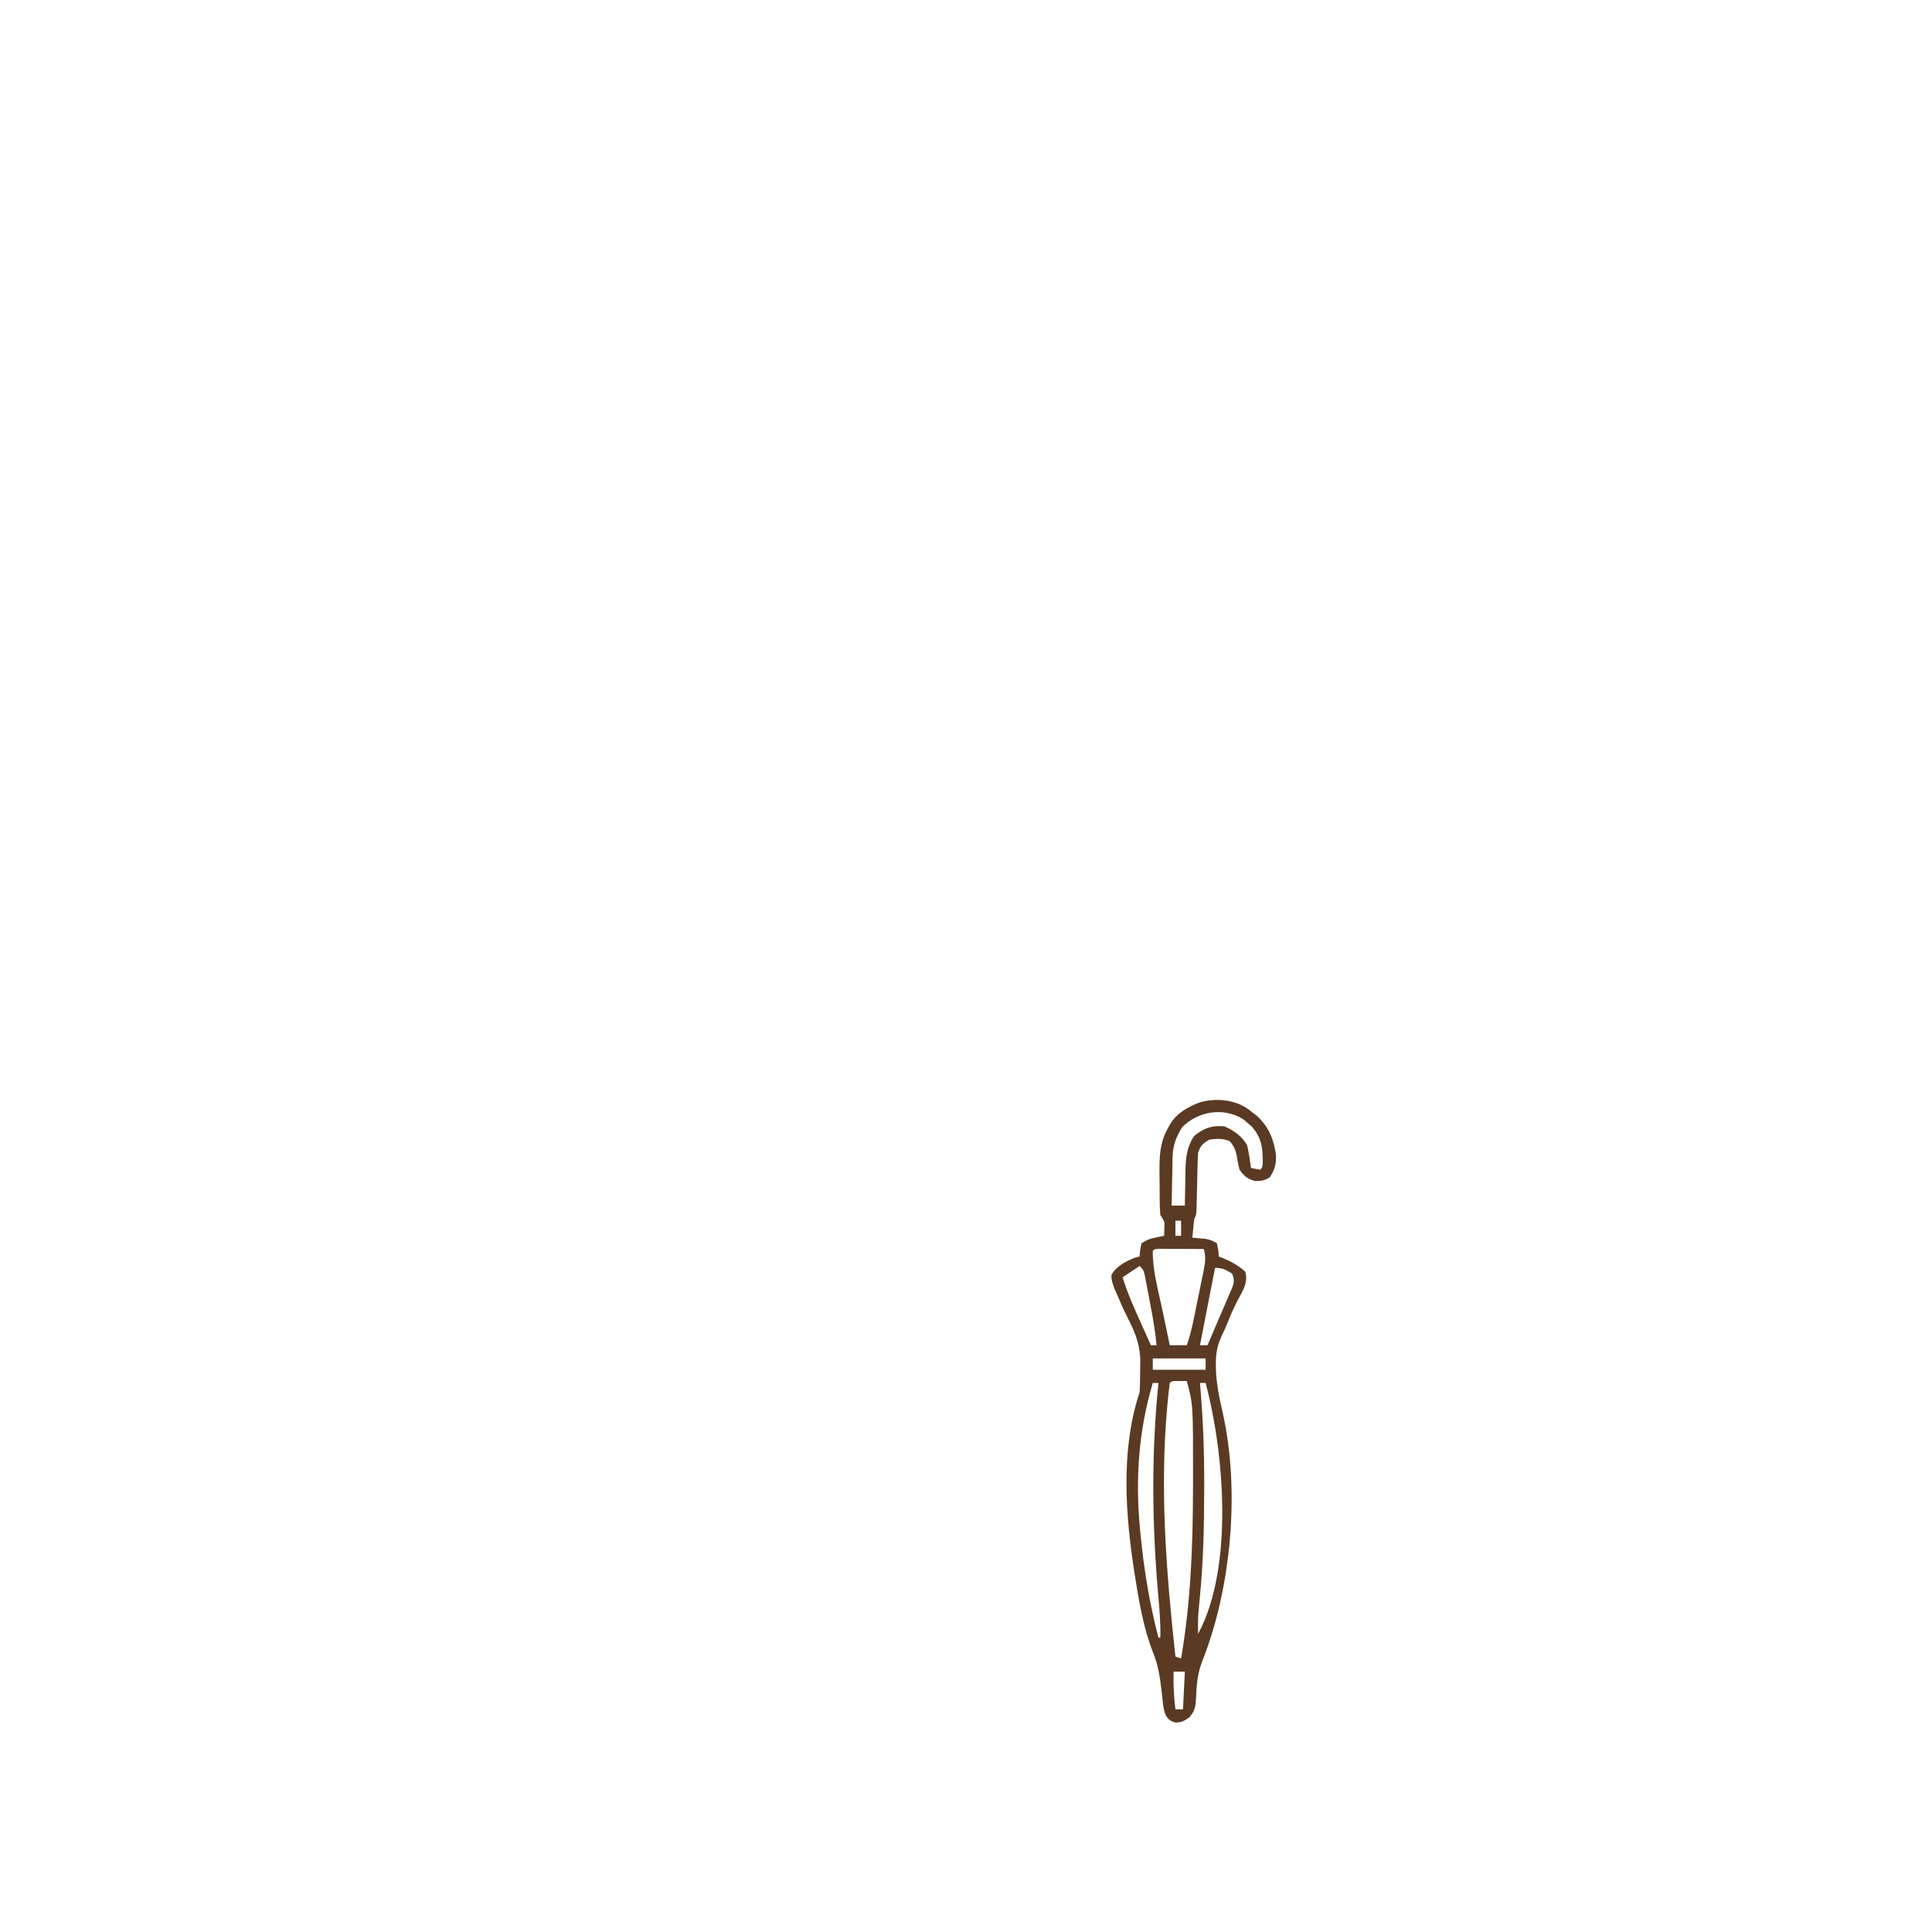
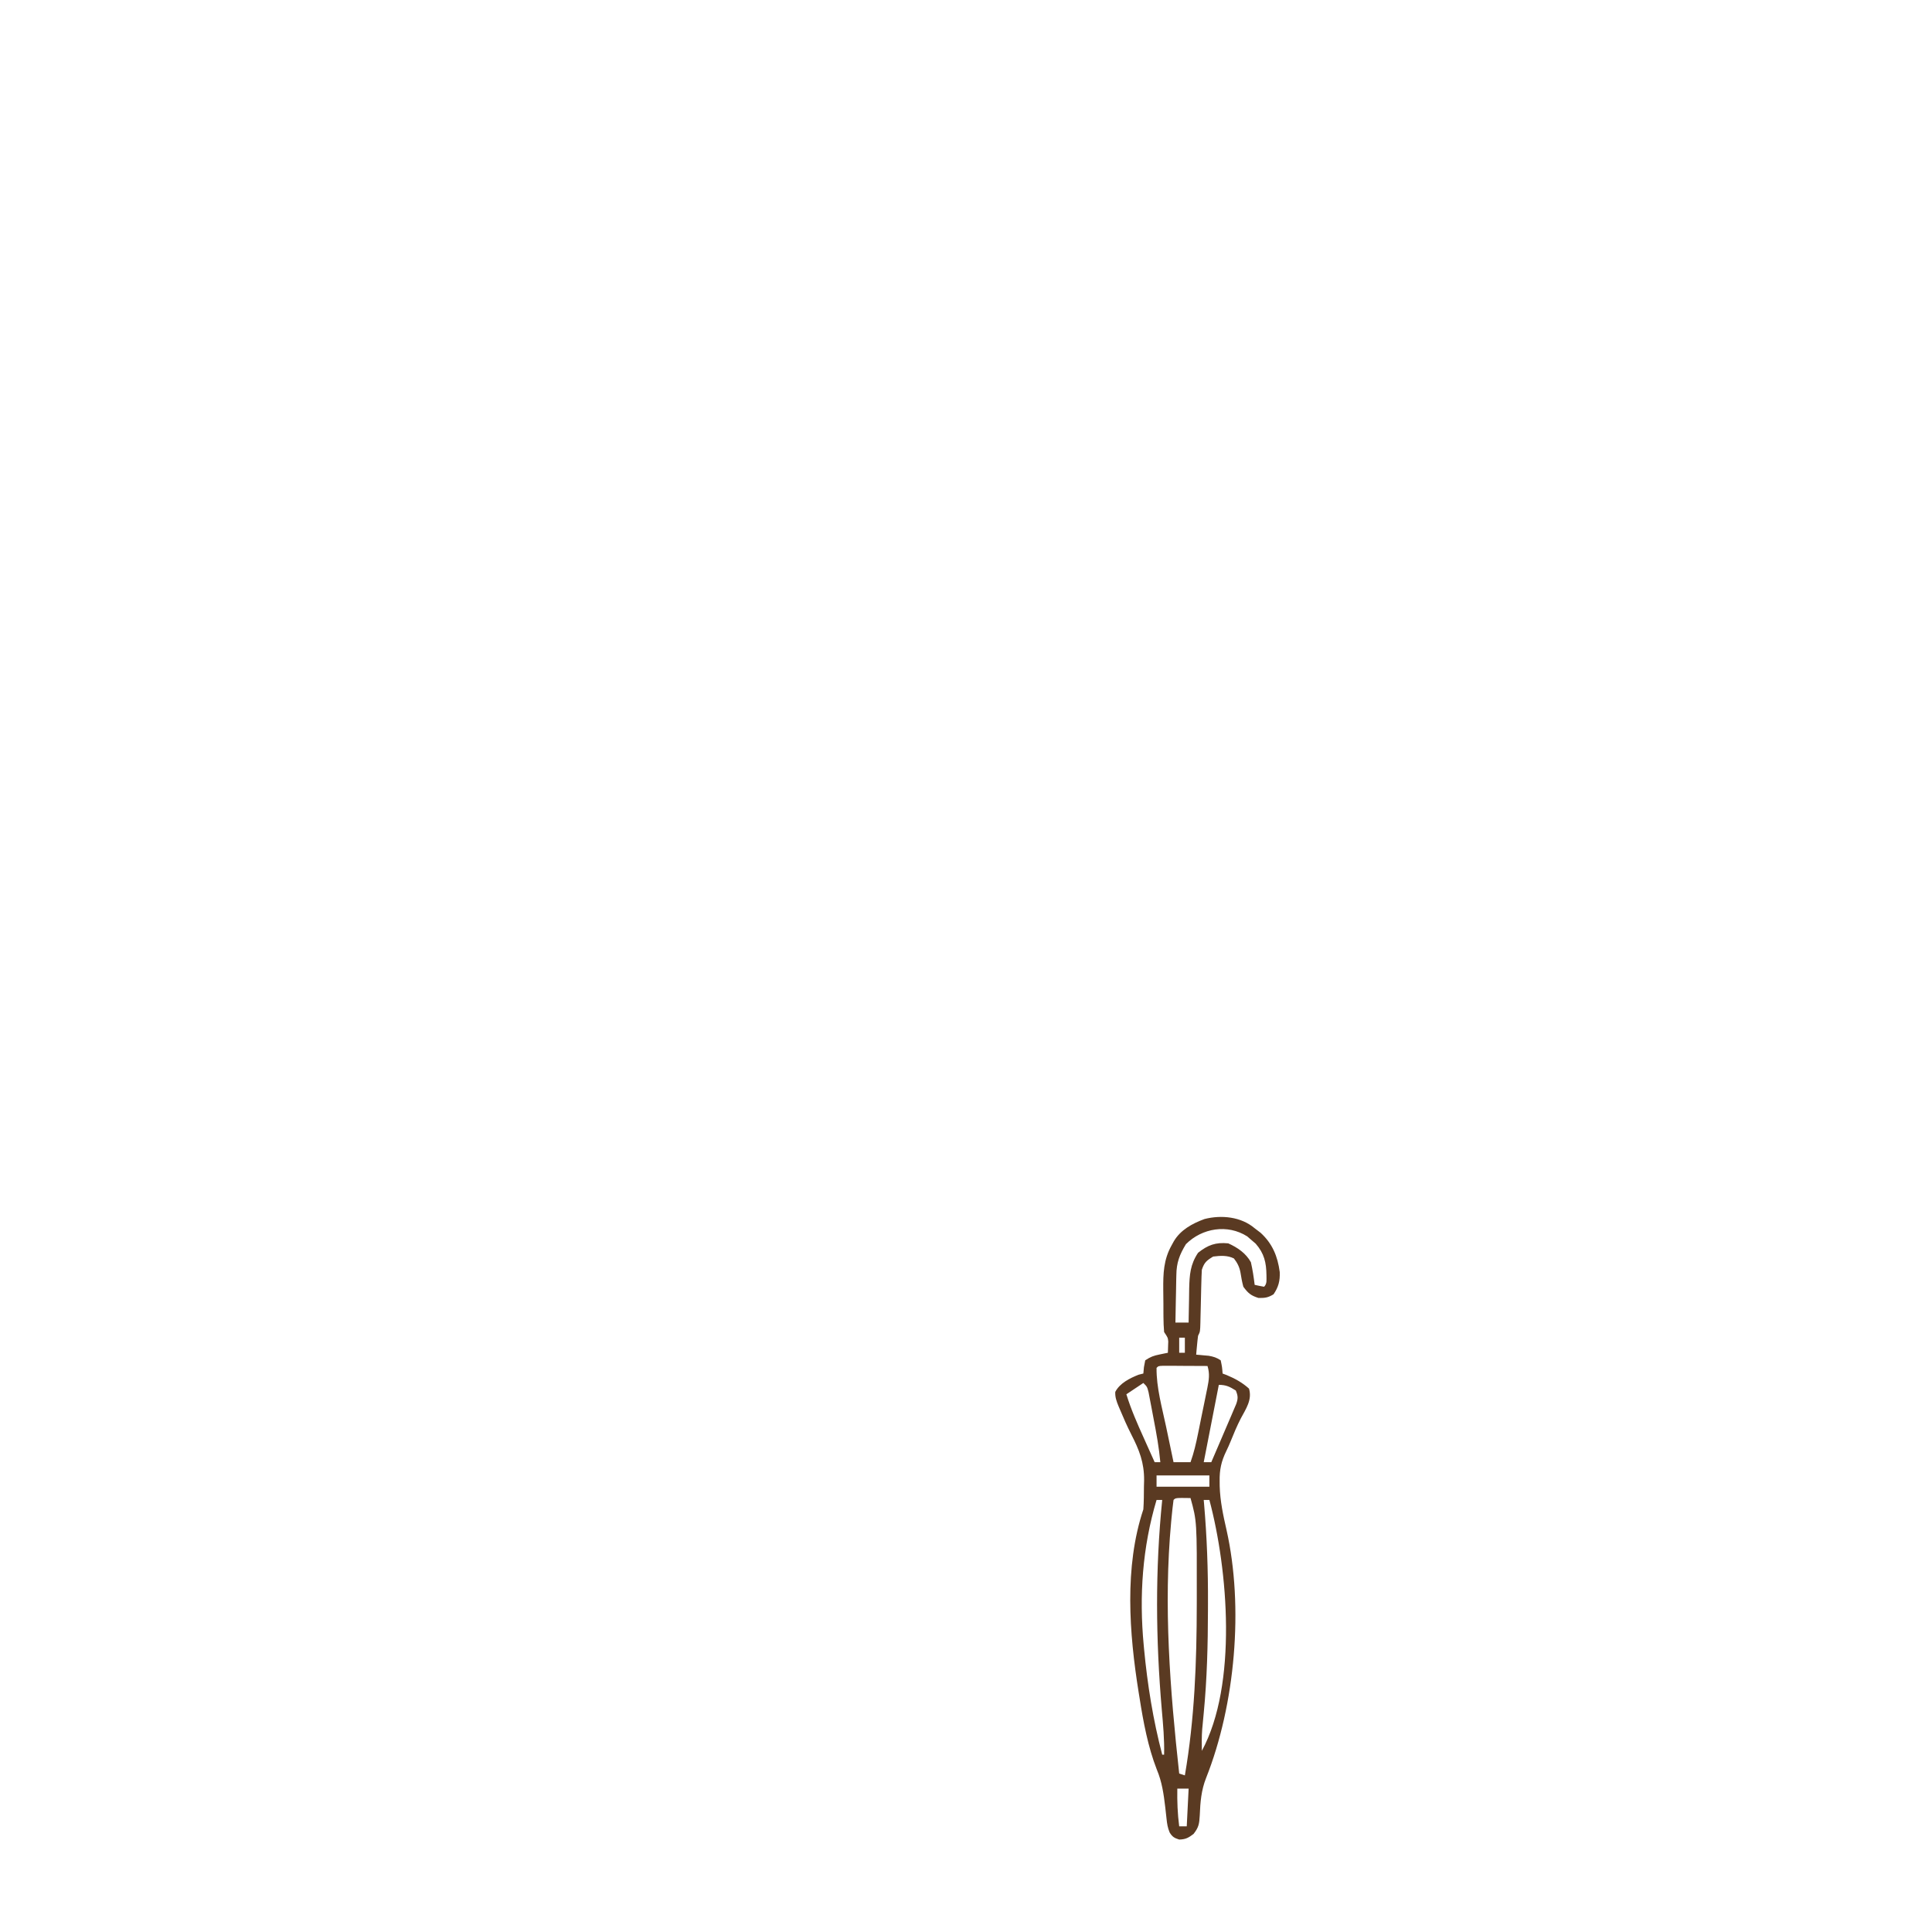
<svg xmlns="http://www.w3.org/2000/svg" viewBox="0 0 1024 1024" width="1024" height="1024">
-   <path fill="#5A3A22" d="M 663 589 C 664.03 589.78 665.06 590.57 666.12 591.38 C 672.39 597.09 675.2 603.89 676.29 612.21 C 676.48 616.85 675.63 620.19 673 624 C 670.12 625.79 668.39 626.01 665 625.94 C 660.99 624.69 659.49 623.39 657 620 C 656.31 617.47 655.87 614.97 655.46 612.38 C 654.89 609.44 653.83 607.36 652 605 C 648.54 603.27 644.78 603.52 641 604 C 637.5 606.11 636.29 607.12 635 611 C 634.86 613.49 634.77 615.95 634.72 618.44 C 634.71 618.8 634.71 618.8 634.66 620.63 C 634.58 623.73 634.52 626.82 634.45 629.91 C 634.4 632.17 634.34 634.43 634.28 636.69 C 634.27 637.39 634.25 638.1 634.24 638.82 C 634.11 643.77 634.11 643.77 633 646 C 632.77 647.7 632.59 649.41 632.44 651.12 C 632.35 652.04 632.27 652.95 632.18 653.88 C 632.15 654.23 632.15 654.23 632 656 C 632.3 656.02 632.3 656.02 633.83 656.15 C 634.63 656.22 635.43 656.3 636.25 656.38 C 637.04 656.44 637.83 656.51 638.64 656.59 C 641.16 657.03 642.88 657.56 645 659 C 645.75 662.62 645.75 662.62 646 666 C 646.36 666.14 646.36 666.14 648.2 666.83 C 652.57 668.66 656.48 670.8 660 674 C 661.77 679.89 658.38 684.68 655.65 689.81 C 653.61 693.76 651.93 697.8 650.27 701.92 C 649.56 703.65 648.82 705.37 647.98 707.05 C 645.31 712.53 644.33 716.98 644.44 723.06 C 644.44 723.49 644.44 723.49 644.46 725.65 C 644.69 733.6 646.3 741.11 648.07 748.84 C 657.26 789.72 652.71 841.46 637.25 880.38 C 634.68 886.86 634.17 893.25 633.9 900.16 C 633.64 904.56 633.42 906.47 630.6 910.03 C 627.87 912.1 626.41 912.91 623 913 C 620.41 912.19 619.34 911.56 617.93 909.23 C 616.89 906.75 616.56 904.64 616.29 901.96 C 616.18 901 616.07 900.03 615.96 899.03 C 615.85 898.01 615.74 896.99 615.62 895.94 C 614.78 888.87 613.89 882.43 611.11 875.84 C 606.45 863.87 603.98 850.64 602 838 C 601.83 836.96 601.66 835.93 601.49 834.86 C 596.5 803.64 593.82 768.54 604 738 C 604.29 733.98 604.28 729.96 604.31 725.94 C 604.34 724.84 604.37 723.75 604.4 722.62 C 604.47 713.17 601.85 706.59 597.62 698.31 C 595.43 693.99 593.48 689.6 591.62 685.12 C 591.35 684.48 591.07 683.84 590.79 683.18 C 589.76 680.63 588.98 678.52 589.11 675.75 C 591.47 671.13 596.86 668.45 601.5 666.62 C 601.91 666.52 601.91 666.52 604 666 C 604.1 664.89 604.21 663.77 604.31 662.62 C 604.54 661.43 604.77 660.23 605 659 C 607.85 657.1 609.42 656.54 612.69 655.88 C 613.5 655.71 614.3 655.54 615.14 655.37 C 615.75 655.25 616.37 655.12 617 655 C 617.04 653.74 617.08 652.48 617.12 651.19 C 617.15 650.48 617.17 649.77 617.2 649.04 C 617 647 617 647 615 644 C 614.78 641.36 614.67 638.83 614.66 636.18 C 614.66 635.41 614.65 634.64 614.64 633.85 C 614.63 632.21 614.63 630.58 614.63 628.94 C 614.63 626.47 614.59 624 614.55 621.53 C 614.49 612.96 614.69 605.67 619 598 C 619.37 597.33 619.74 596.66 620.11 595.97 C 623.7 589.86 629.92 586.5 636.41 584.11 C 645.37 581.82 655.84 582.89 663 589ZM 626.56 597.44 C 623.18 602.99 621.55 607.27 621.49 613.8 C 621.47 614.53 621.45 615.25 621.43 616 C 621.38 618.29 621.35 620.58 621.31 622.88 C 621.28 624.44 621.24 626 621.21 627.56 C 621.12 631.37 621.06 635.19 621 639 C 623.31 639 625.62 639 628 639 C 628.01 638.16 628.02 637.33 628.03 636.46 C 628.07 633.33 628.13 630.19 628.21 627.05 C 628.25 625.04 628.27 623.02 628.29 621.01 C 628.48 613.61 628.85 608.23 633 602 C 638.2 597.86 642.36 596.35 649 597 C 653.92 599.21 658.37 602.25 661 607 C 661.91 610.97 662.51 614.95 663 619 C 664.66 619.38 666.32 619.71 668 620 C 669.69 618.31 669.21 616.25 669.25 613.94 C 669.17 607.14 668.05 602.36 663.56 597.19 C 663.14 596.83 663.14 596.83 661 595 C 660.36 594.44 659.72 593.89 659.06 593.31 C 648.62 586.67 635.12 588.88 626.56 597.44ZM 623 647 C 623 649.64 623 652.28 623 655 C 623.99 655 624.98 655 626 655 C 626 652.36 626 649.72 626 647 C 625.01 647 624.02 647 623 647ZM 611 663 C 610.87 673.43 613.92 684.04 616.06 694.19 C 616.44 696.02 616.82 697.84 617.21 699.67 C 618.13 704.12 619.06 708.56 620 713 C 622.97 713 625.94 713 629 713 C 630.8 708.01 631.93 703.02 632.98 697.84 C 633.16 696.97 633.33 696.1 633.52 695.21 C 633.89 693.39 634.26 691.56 634.62 689.73 C 635.19 686.94 635.76 684.15 636.34 681.37 C 636.7 679.59 637.06 677.81 637.42 676.03 C 637.59 675.2 637.77 674.37 637.94 673.51 C 638.76 669.37 639.28 666.13 638 662 C 633.69 661.97 629.38 661.95 625.06 661.94 C 624.45 661.93 624.45 661.93 621.33 661.91 C 620.75 661.91 620.75 661.91 617.79 661.9 C 616.7 661.9 615.62 661.89 614.5 661.89 C 612 662 612 662 611 663ZM 604 671 C 601.03 672.98 598.06 674.96 595 677 C 597.45 684.97 600.76 692.47 604.19 700.06 C 604.75 701.32 605.32 702.58 605.88 703.84 C 607.25 706.9 608.62 709.95 610 713 C 610.99 713 611.98 713 613 713 C 612.3 705.3 610.94 697.77 609.47 690.19 C 609.06 688.04 608.66 685.9 608.26 683.76 C 608 682.39 607.74 681.03 607.47 679.66 C 607.36 679.04 607.36 679.04 606.76 675.93 C 606 673 606 673 604 671ZM 644 672 C 641.36 685.53 638.72 699.06 636 713 C 637.32 713 638.64 713 640 713 C 641.67 709.1 643.35 705.21 645.02 701.31 C 645.59 699.99 646.15 698.66 646.72 697.34 C 647.54 695.43 648.36 693.52 649.18 691.61 C 649.67 690.47 650.16 689.32 650.67 688.14 C 650.89 687.62 650.89 687.62 652 685 C 652.39 684.09 652.78 683.19 653.18 682.25 C 654.25 679.31 654.22 677.89 653 675 C 649.79 672.98 647.81 672 644 672ZM 611 720 C 611 721.98 611 723.96 611 726 C 620.24 726 629.48 726 639 726 C 639 724.02 639 722.04 639 720 C 629.76 720 620.52 720 611 720ZM 620 733 C 619.61 735.96 619.28 738.9 619 741.88 C 618.91 742.78 618.83 743.69 618.74 744.62 C 614.61 789.18 618.15 833.66 623 878 C 623.99 878.33 624.98 878.66 626 879 C 631.17 849.1 632.28 818.85 632.31 788.56 C 632.32 787.37 632.32 786.19 632.32 784.96 C 632.39 744.29 632.39 744.29 629 732 C 621.12 731.88 621.12 731.88 620 733ZM 611 733 C 603.5 758.14 601.73 783.87 604.19 809.94 C 604.25 810.62 604.32 811.31 604.38 812.01 C 606.17 830.91 609.17 849.63 614 868 C 614.33 868 614.66 868 615 868 C 615.21 859.99 614.47 852.1 613.77 844.14 C 610.57 806.98 610.23 770.15 614 733 C 613.01 733 612.02 733 611 733ZM 636 733 C 636.06 733.67 636.12 734.34 636.18 735.04 C 637.7 752.66 638.33 770.13 638.25 787.81 C 638.25 789.03 638.25 790.24 638.24 791.49 C 638.21 809.74 637.75 827.83 636 846 C 635.81 847.98 635.62 849.96 635.44 851.94 C 635.4 852.36 635.4 852.36 635.19 854.52 C 634.9 858.35 634.94 862.15 635 866 C 653.98 830.88 648.86 769.88 639 733 C 638.01 733 637.02 733 636 733ZM 634 867 C 635 870 635 870 635 870ZM 615 868 C 616 871 616 871 616 871ZM 622 886 C 621.89 892.77 622.12 899.29 623 906 C 624.32 906 625.64 906 627 906 C 627.33 899.4 627.66 892.8 628 886 C 626.02 886 624.04 886 622 886Z" />
+   <path fill="#5A3A22" d="M 665 651 C 666.03 651.78 667.06 652.57 668.12 653.38 C 674.39 659.09 677.2 665.89 678.29 674.21 C 678.48 678.85 677.63 682.19 675 686 C 672.12 687.79 670.39 688.01 667 687.94 C 662.99 686.69 661.49 685.39 659 682 C 658.31 679.47 657.87 676.97 657.46 674.38 C 656.89 671.44 655.83 669.36 654 667 C 650.54 665.27 646.78 665.52 643 666 C 639.5 668.11 638.29 669.12 637 673 C 636.86 675.49 636.77 677.95 636.72 680.44 C 636.71 680.8 636.71 680.8 636.66 682.63 C 636.58 685.73 636.52 688.82 636.45 691.91 C 636.4 694.17 636.34 696.43 636.28 698.69 C 636.27 699.39 636.25 700.1 636.24 700.82 C 636.11 705.77 636.11 705.77 635 708 C 634.77 709.7 634.59 711.41 634.44 713.12 C 634.35 714.04 634.27 714.95 634.18 715.88 C 634.15 716.23 634.15 716.23 634 718 C 634.3 718.02 634.3 718.02 635.83 718.15 C 636.63 718.22 637.43 718.3 638.25 718.38 C 639.04 718.44 639.83 718.51 640.64 718.59 C 643.16 719.03 644.88 719.56 647 721 C 647.75 724.62 647.75 724.62 648 728 C 648.36 728.14 648.36 728.14 650.2 728.83 C 654.57 730.66 658.48 732.8 662 736 C 663.77 741.89 660.38 746.68 657.65 751.81 C 655.61 755.76 653.93 759.8 652.27 763.92 C 651.56 765.65 650.82 767.37 649.98 769.05 C 647.31 774.53 646.33 778.98 646.44 785.06 C 646.44 785.49 646.44 785.49 646.46 787.65 C 646.69 795.6 648.3 803.11 650.07 810.84 C 659.26 851.72 654.71 903.46 639.25 942.38 C 636.68 948.86 636.17 955.25 635.9 962.16 C 635.64 966.56 635.42 968.47 632.6 972.03 C 629.87 974.1 628.41 974.91 625 975 C 622.41 974.19 621.34 973.56 619.93 971.23 C 618.89 968.75 618.56 966.64 618.29 963.96 C 618.18 963 618.07 962.03 617.96 961.03 C 617.85 960.01 617.74 958.99 617.62 957.94 C 616.78 950.87 615.89 944.43 613.11 937.84 C 608.45 925.87 605.98 912.64 604 900 C 603.83 898.96 603.66 897.93 603.49 896.86 C 598.5 865.64 595.82 830.54 606 800 C 606.29 795.98 606.28 791.96 606.31 787.94 C 606.34 786.84 606.37 785.75 606.4 784.62 C 606.47 775.17 603.85 768.59 599.62 760.31 C 597.43 755.99 595.48 751.6 593.62 747.12 C 593.35 746.48 593.07 745.84 592.79 745.18 C 591.76 742.63 590.98 740.52 591.11 737.75 C 593.47 733.13 598.86 730.45 603.5 728.62 C 603.91 728.52 603.91 728.52 606 728 C 606.1 726.89 606.21 725.77 606.31 724.62 C 606.54 723.43 606.77 722.23 607 721 C 609.85 719.1 611.42 718.54 614.69 717.88 C 615.5 717.71 616.3 717.54 617.14 717.37 C 617.75 717.25 618.37 717.12 619 717 C 619.04 715.74 619.08 714.48 619.12 713.19 C 619.15 712.48 619.17 711.77 619.2 711.04 C 619 709 619 709 617 706 C 616.78 703.36 616.67 700.83 616.66 698.18 C 616.66 697.41 616.65 696.64 616.64 695.85 C 616.63 694.21 616.63 692.58 616.63 690.94 C 616.63 688.47 616.59 686 616.55 683.53 C 616.49 674.96 616.69 667.67 621 660 C 621.37 659.33 621.74 658.66 622.11 657.97 C 625.7 651.86 631.92 648.5 638.41 646.11 C 647.37 643.82 657.84 644.89 665 651ZM 628.56 659.44 C 625.18 664.99 623.55 669.27 623.49 675.8 C 623.47 676.53 623.45 677.25 623.43 678 C 623.38 680.29 623.35 682.58 623.31 684.88 C 623.28 686.44 623.24 688 623.21 689.56 C 623.12 693.37 623.06 697.19 623 701 C 625.31 701 627.62 701 630 701 C 630.01 700.16 630.02 699.33 630.03 698.46 C 630.07 695.33 630.13 692.19 630.21 689.05 C 630.25 687.04 630.27 685.02 630.29 683.01 C 630.48 675.61 630.85 670.23 635 664 C 640.2 659.86 644.36 658.35 651 659 C 655.92 661.21 660.37 664.25 663 669 C 663.91 672.97 664.51 676.95 665 681 C 666.66 681.38 668.32 681.71 670 682 C 671.69 680.31 671.21 678.25 671.25 675.94 C 671.17 669.14 670.05 664.36 665.56 659.19 C 665.14 658.83 665.14 658.83 663 657 C 662.36 656.44 661.72 655.89 661.06 655.31 C 650.62 648.67 637.12 650.88 628.56 659.44ZM 625 709 C 625 711.64 625 714.28 625 717 C 625.99 717 626.98 717 628 717 C 628 714.36 628 711.72 628 709 C 627.01 709 626.02 709 625 709ZM 613 725 C 612.87 735.43 615.92 746.04 618.06 756.19 C 618.44 758.02 618.82 759.84 619.21 761.67 C 620.13 766.12 621.06 770.56 622 775 C 624.97 775 627.94 775 631 775 C 632.8 770.01 633.93 765.02 634.98 759.84 C 635.16 758.97 635.33 758.1 635.52 757.21 C 635.89 755.39 636.26 753.56 636.62 751.73 C 637.19 748.94 637.76 746.15 638.34 743.37 C 638.7 741.59 639.06 739.81 639.42 738.03 C 639.59 737.2 639.77 736.37 639.94 735.51 C 640.76 731.37 641.28 728.13 640 724 C 635.69 723.97 631.38 723.95 627.06 723.94 C 626.45 723.93 626.45 723.93 623.33 723.91 C 622.75 723.91 622.75 723.91 619.79 723.9 C 618.7 723.9 617.62 723.89 616.5 723.89 C 614 724 614 724 613 725ZM 606 733 C 603.03 734.98 600.06 736.96 597 739 C 599.45 746.97 602.76 754.47 606.19 762.06 C 606.75 763.32 607.32 764.58 607.88 765.84 C 609.25 768.9 610.62 771.95 612 775 C 612.99 775 613.98 775 615 775 C 614.3 767.3 612.94 759.77 611.47 752.19 C 611.06 750.04 610.66 747.9 610.26 745.76 C 610 744.39 609.74 743.03 609.47 741.66 C 609.36 741.04 609.36 741.04 608.76 737.93 C 608 735 608 735 606 733ZM 646 734 C 643.36 747.53 640.72 761.06 638 775 C 639.32 775 640.64 775 642 775 C 643.67 771.1 645.35 767.21 647.02 763.31 C 647.59 761.99 648.15 760.66 648.72 759.34 C 649.54 757.43 650.36 755.52 651.18 753.61 C 651.67 752.47 652.16 751.32 652.67 750.14 C 652.89 749.62 652.89 749.62 654 747 C 654.39 746.09 654.78 745.19 655.18 744.25 C 656.25 741.31 656.22 739.89 655 737 C 651.79 734.98 649.81 734 646 734ZM 613 782 C 613 783.98 613 785.96 613 788 C 622.24 788 631.48 788 641 788 C 641 786.02 641 784.04 641 782 C 631.76 782 622.52 782 613 782ZM 622 795 C 621.61 797.96 621.28 800.9 621 803.88 C 620.91 804.78 620.83 805.69 620.74 806.62 C 616.61 851.18 620.15 895.66 625 940 C 625.99 940.33 626.98 940.66 628 941 C 633.17 911.1 634.28 880.85 634.31 850.56 C 634.32 849.37 634.32 848.19 634.32 846.96 C 634.39 806.29 634.39 806.29 631 794 C 623.12 793.88 623.12 793.88 622 795ZM 613 795 C 605.5 820.14 603.73 845.87 606.19 871.94 C 606.25 872.62 606.32 873.31 606.38 874.01 C 608.17 892.91 611.17 911.63 616 930 C 616.33 930 616.66 930 617 930 C 617.21 921.99 616.47 914.1 615.77 906.14 C 612.57 868.98 612.23 832.15 616 795 C 615.01 795 614.02 795 613 795ZM 638 795 C 638.06 795.67 638.12 796.34 638.18 797.04 C 639.7 814.66 640.33 832.13 640.25 849.81 C 640.25 851.03 640.25 852.24 640.24 853.49 C 640.21 871.74 639.75 889.83 638 908 C 637.81 909.98 637.62 911.96 637.44 913.94 C 637.4 914.36 637.4 914.36 637.19 916.52 C 636.9 920.35 636.94 924.15 637 928 C 655.98 892.88 650.86 831.88 641 795 C 640.01 795 639.02 795 638 795ZM 636 929 C 637 932 637 932 637 932ZM 617 930 C 618 933 618 933 618 933ZM 624 948 C 623.89 954.77 624.12 961.29 625 968 C 626.32 968 627.64 968 629 968 C 629.33 961.4 629.66 954.8 630 948 C 628.02 948 626.04 948 624 948Z" />
</svg>
